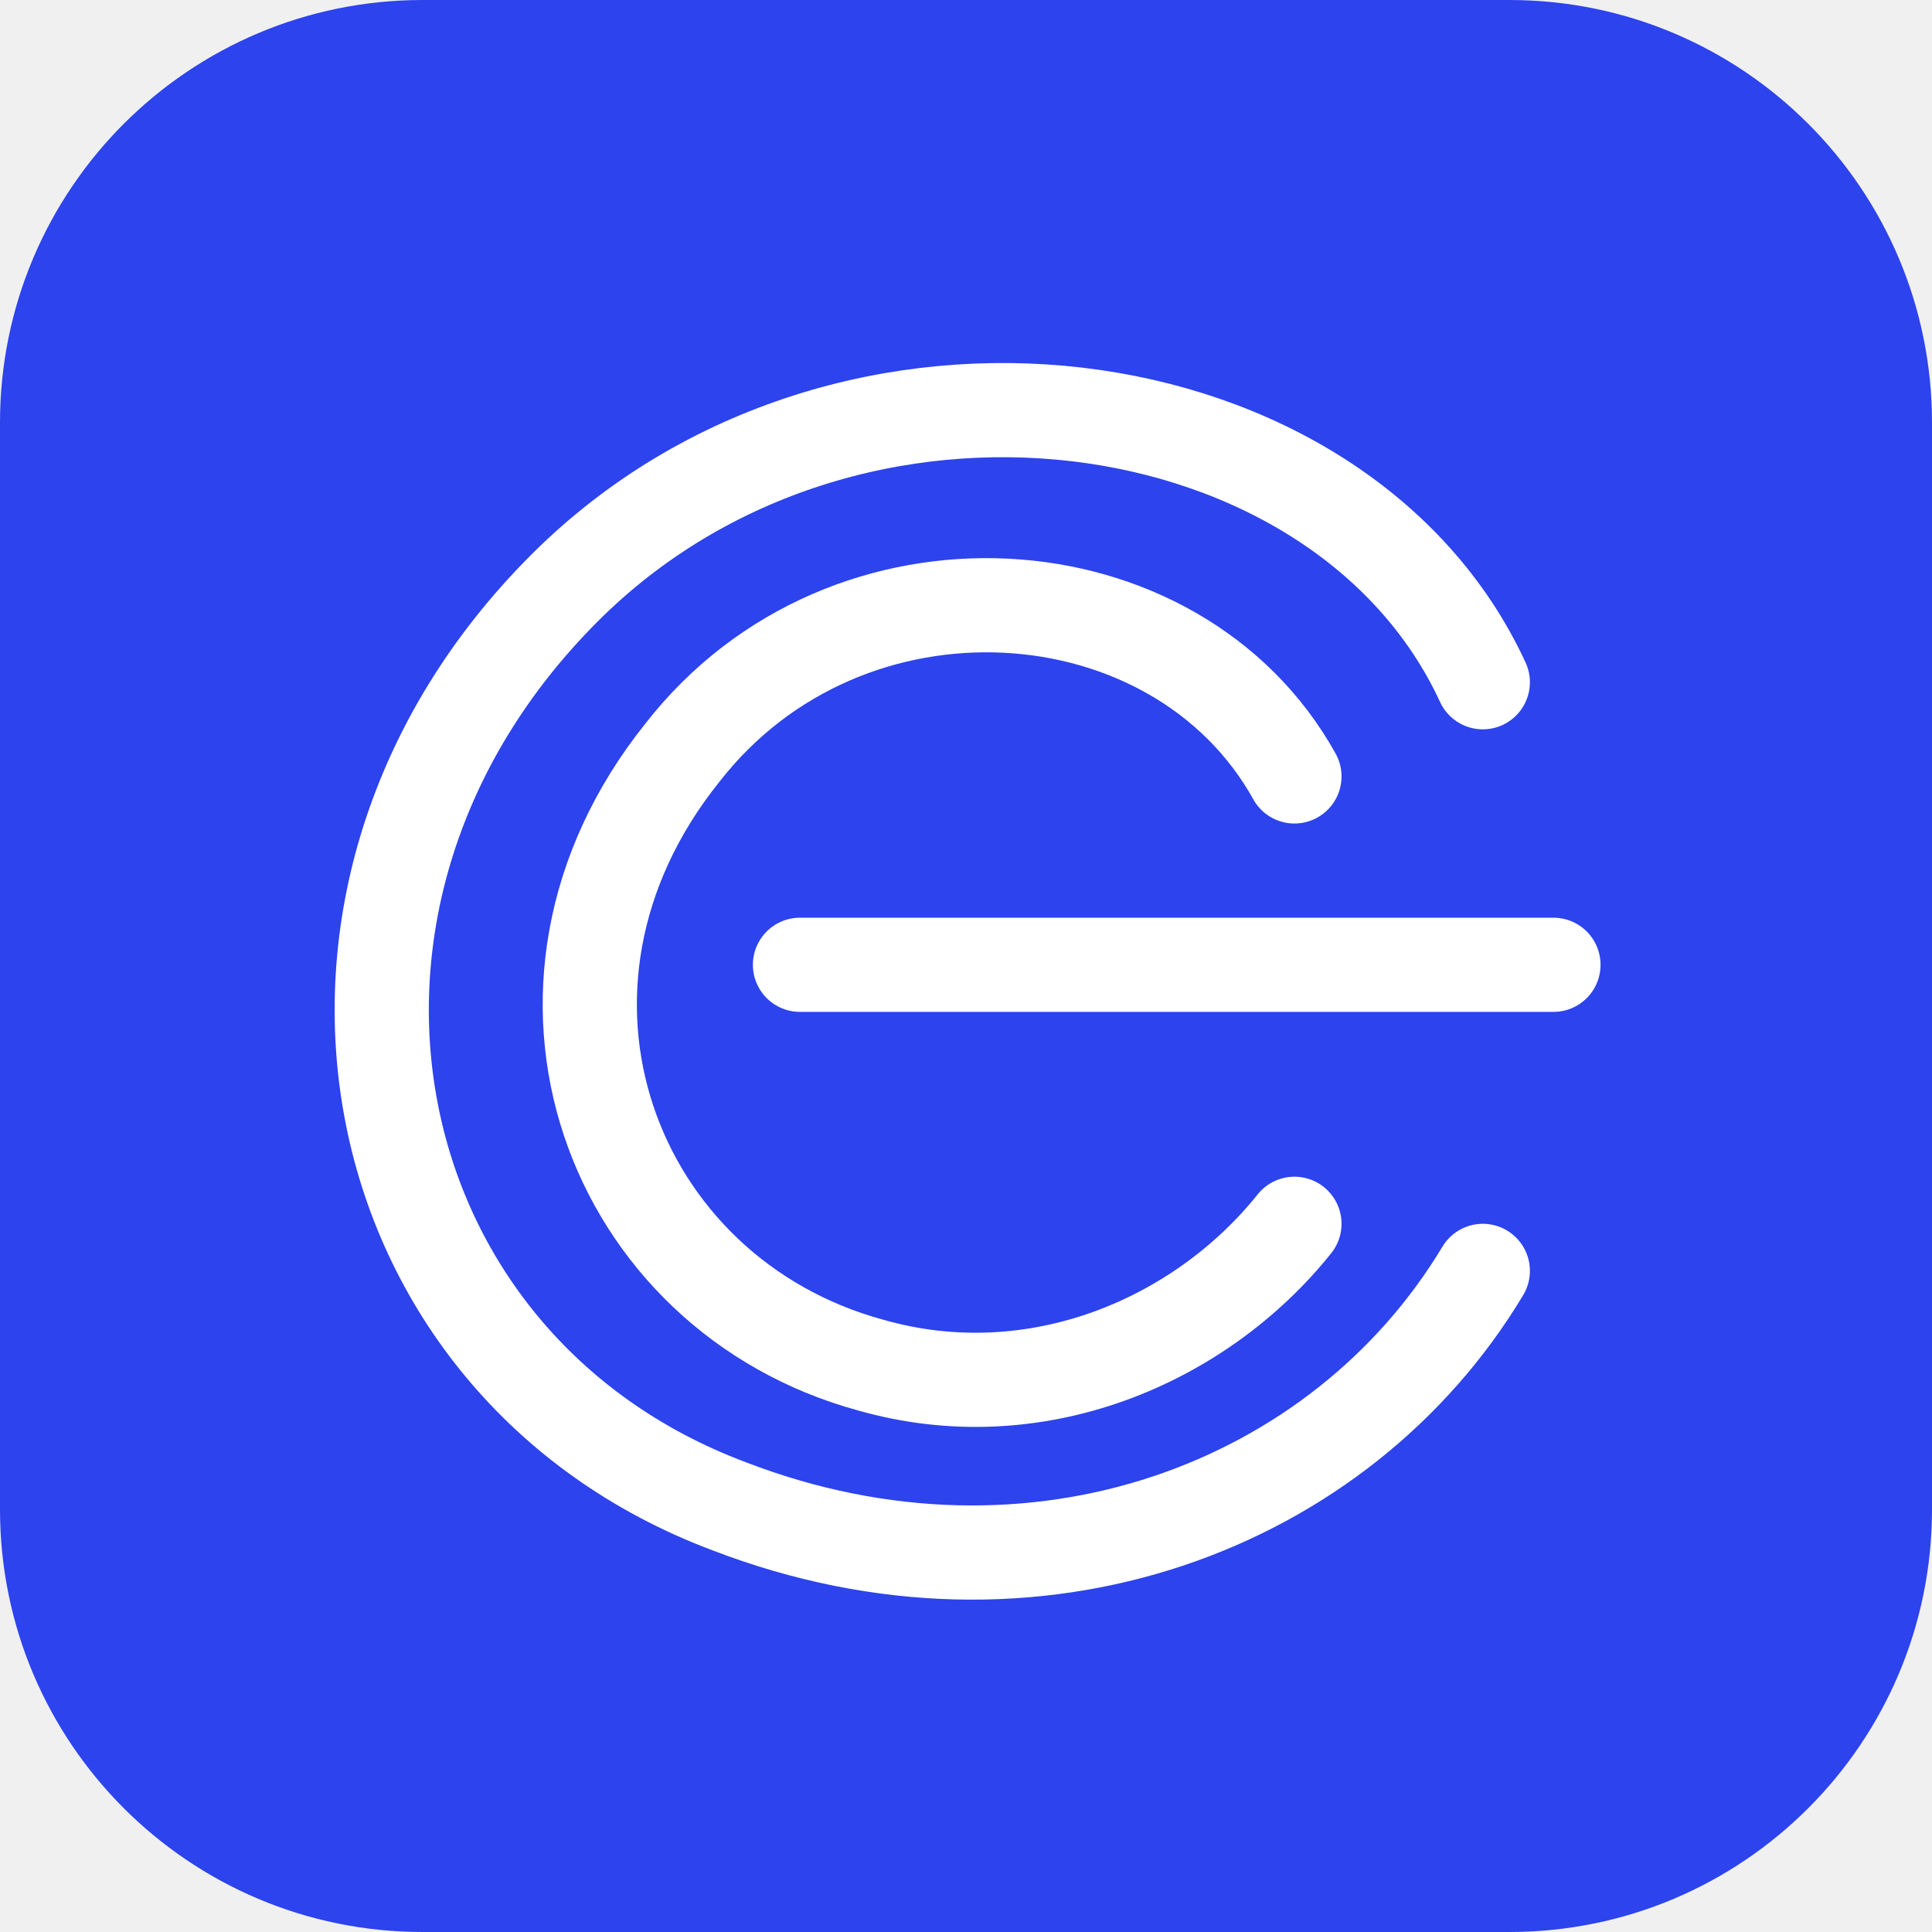
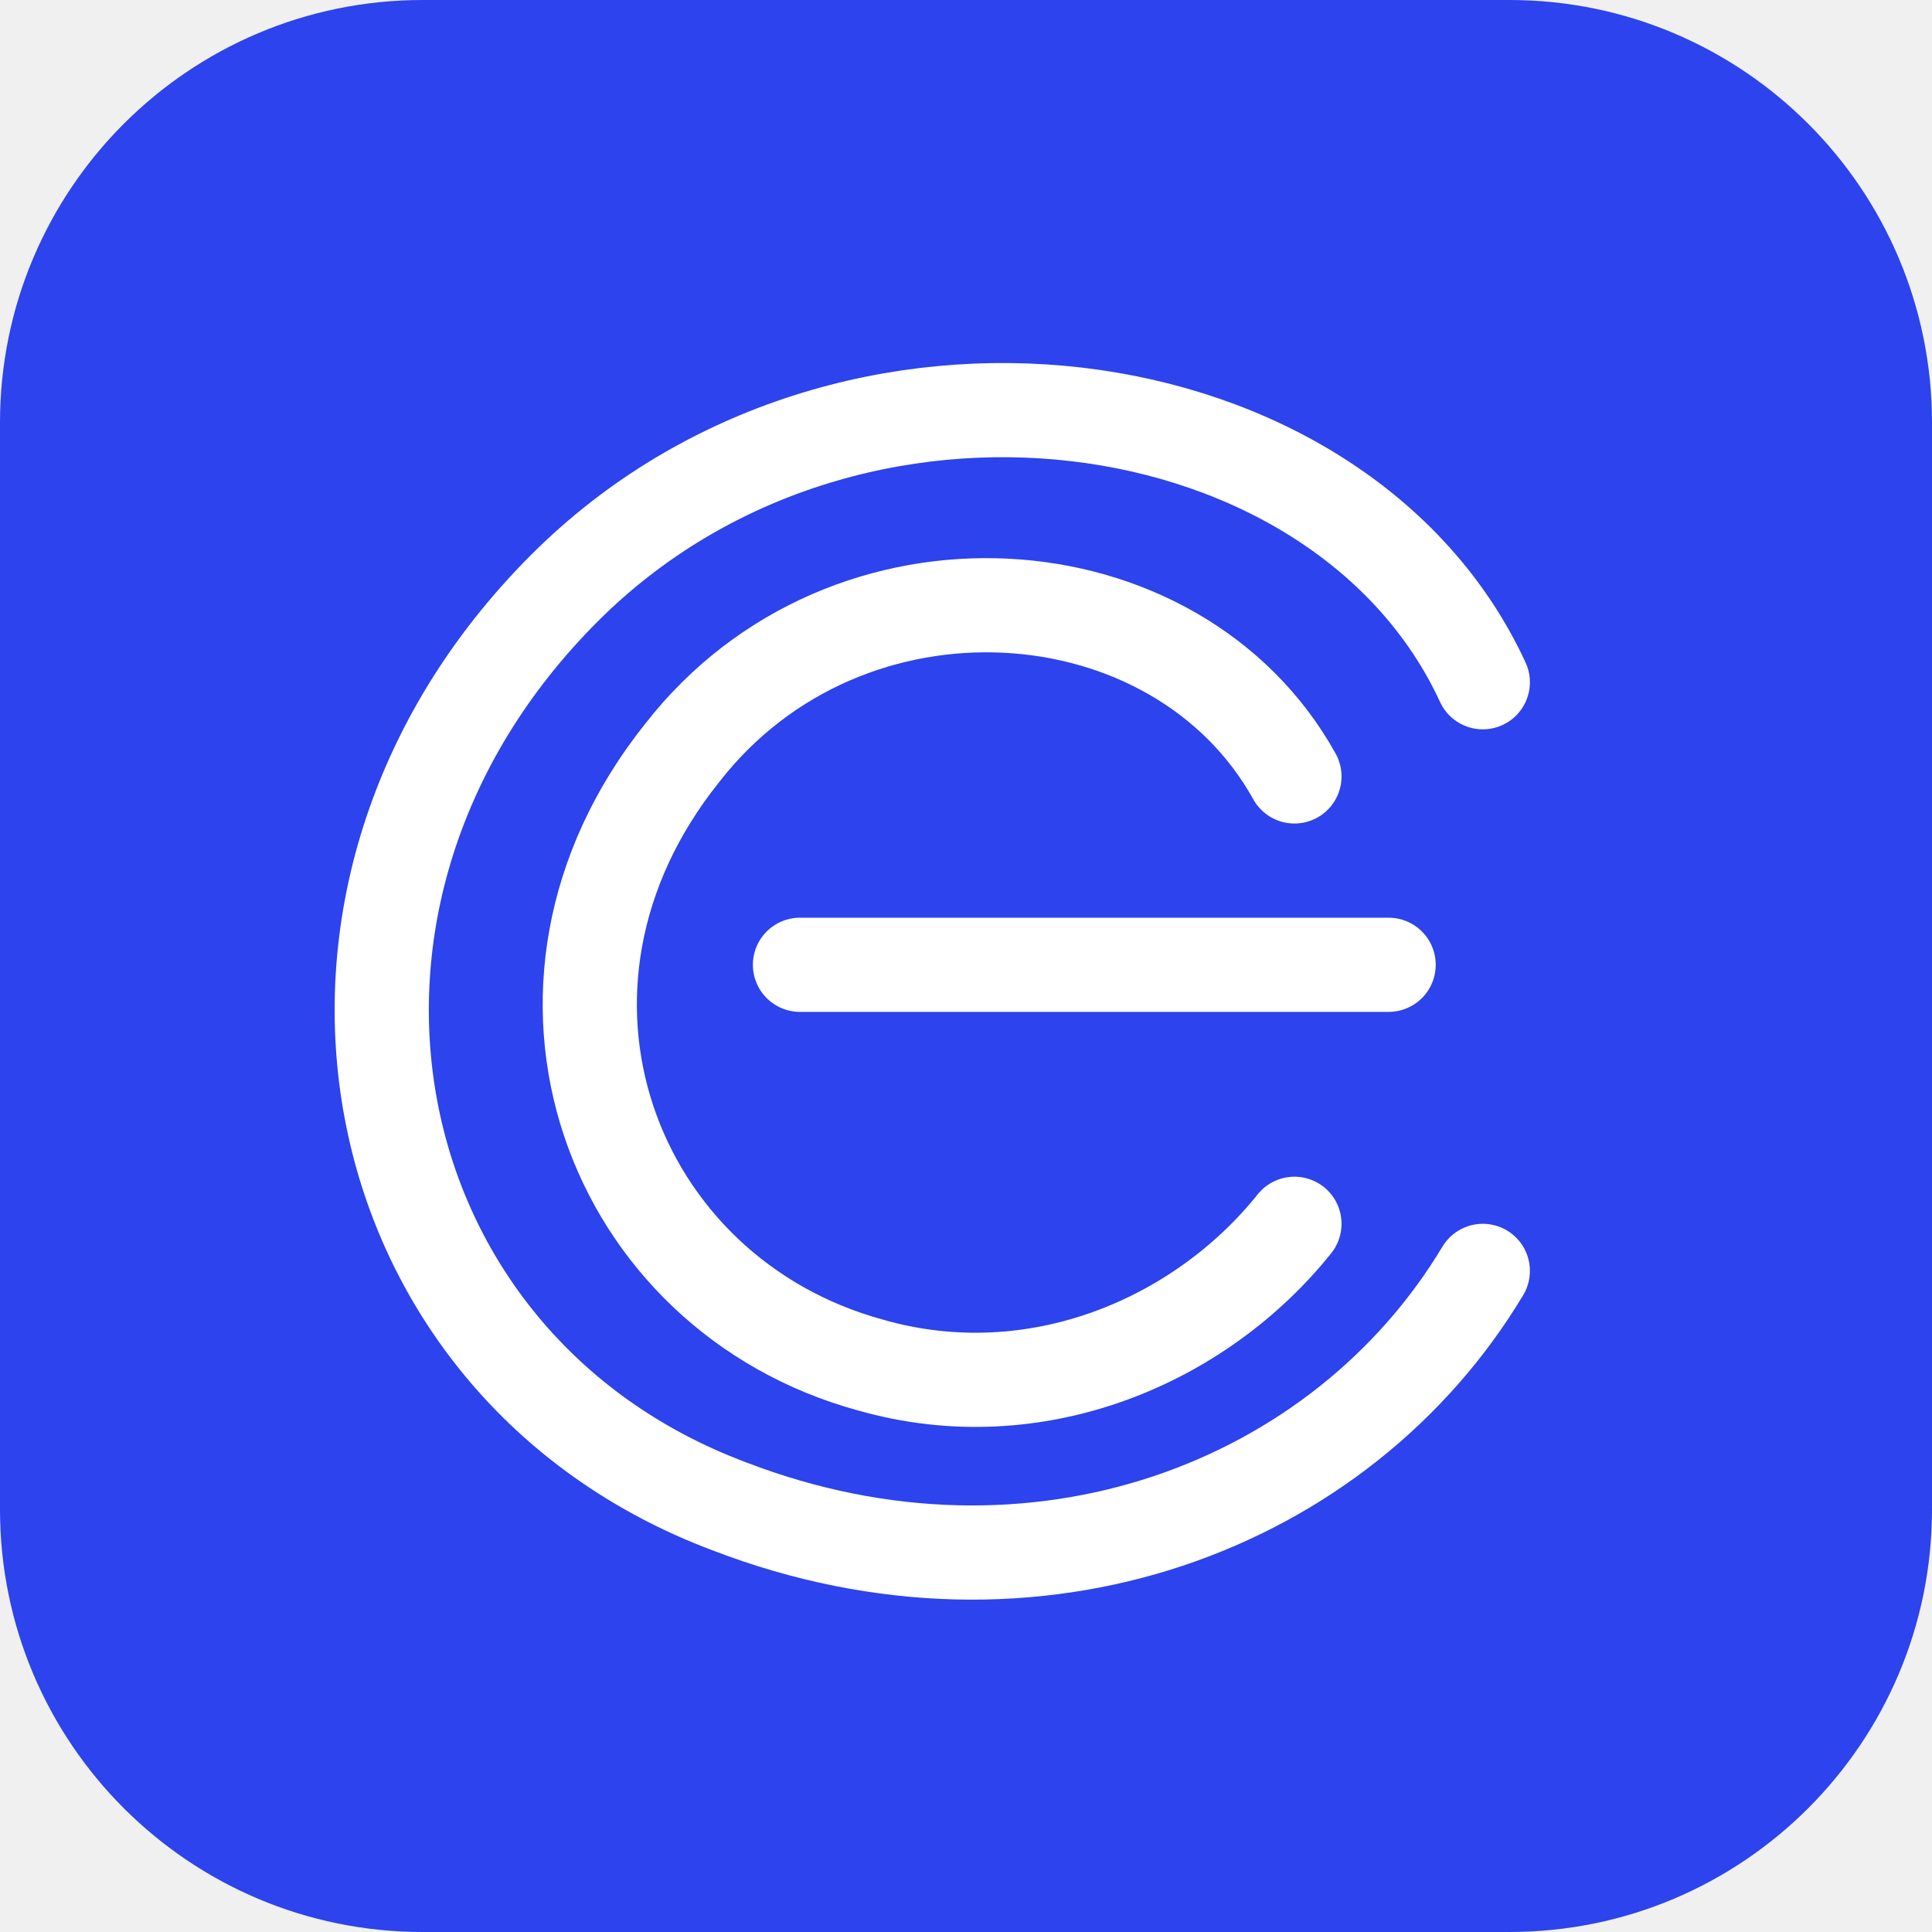
<svg xmlns="http://www.w3.org/2000/svg" viewBox="0 0 64 64" fill="none">
  <rect width="64" height="64" rx="14" fill="#2c43ed" />
  <g transform="translate(7 7) scale(.78)" stroke="white" stroke-width="4" stroke-linecap="round" stroke-linejoin="round">
    <path d="M54 20C48 7 27 4 15 16C2 29 6 49 22 55C35 60 48 55 54 45" />
    <path d="M46 24C41 15 27 14 20 23C12 33 17 46 28 49C35 51 42 48 46 43" />
-     <path d="M25 32H57" />
+     <path d="M25 32H50" />
  </g>
</svg>
